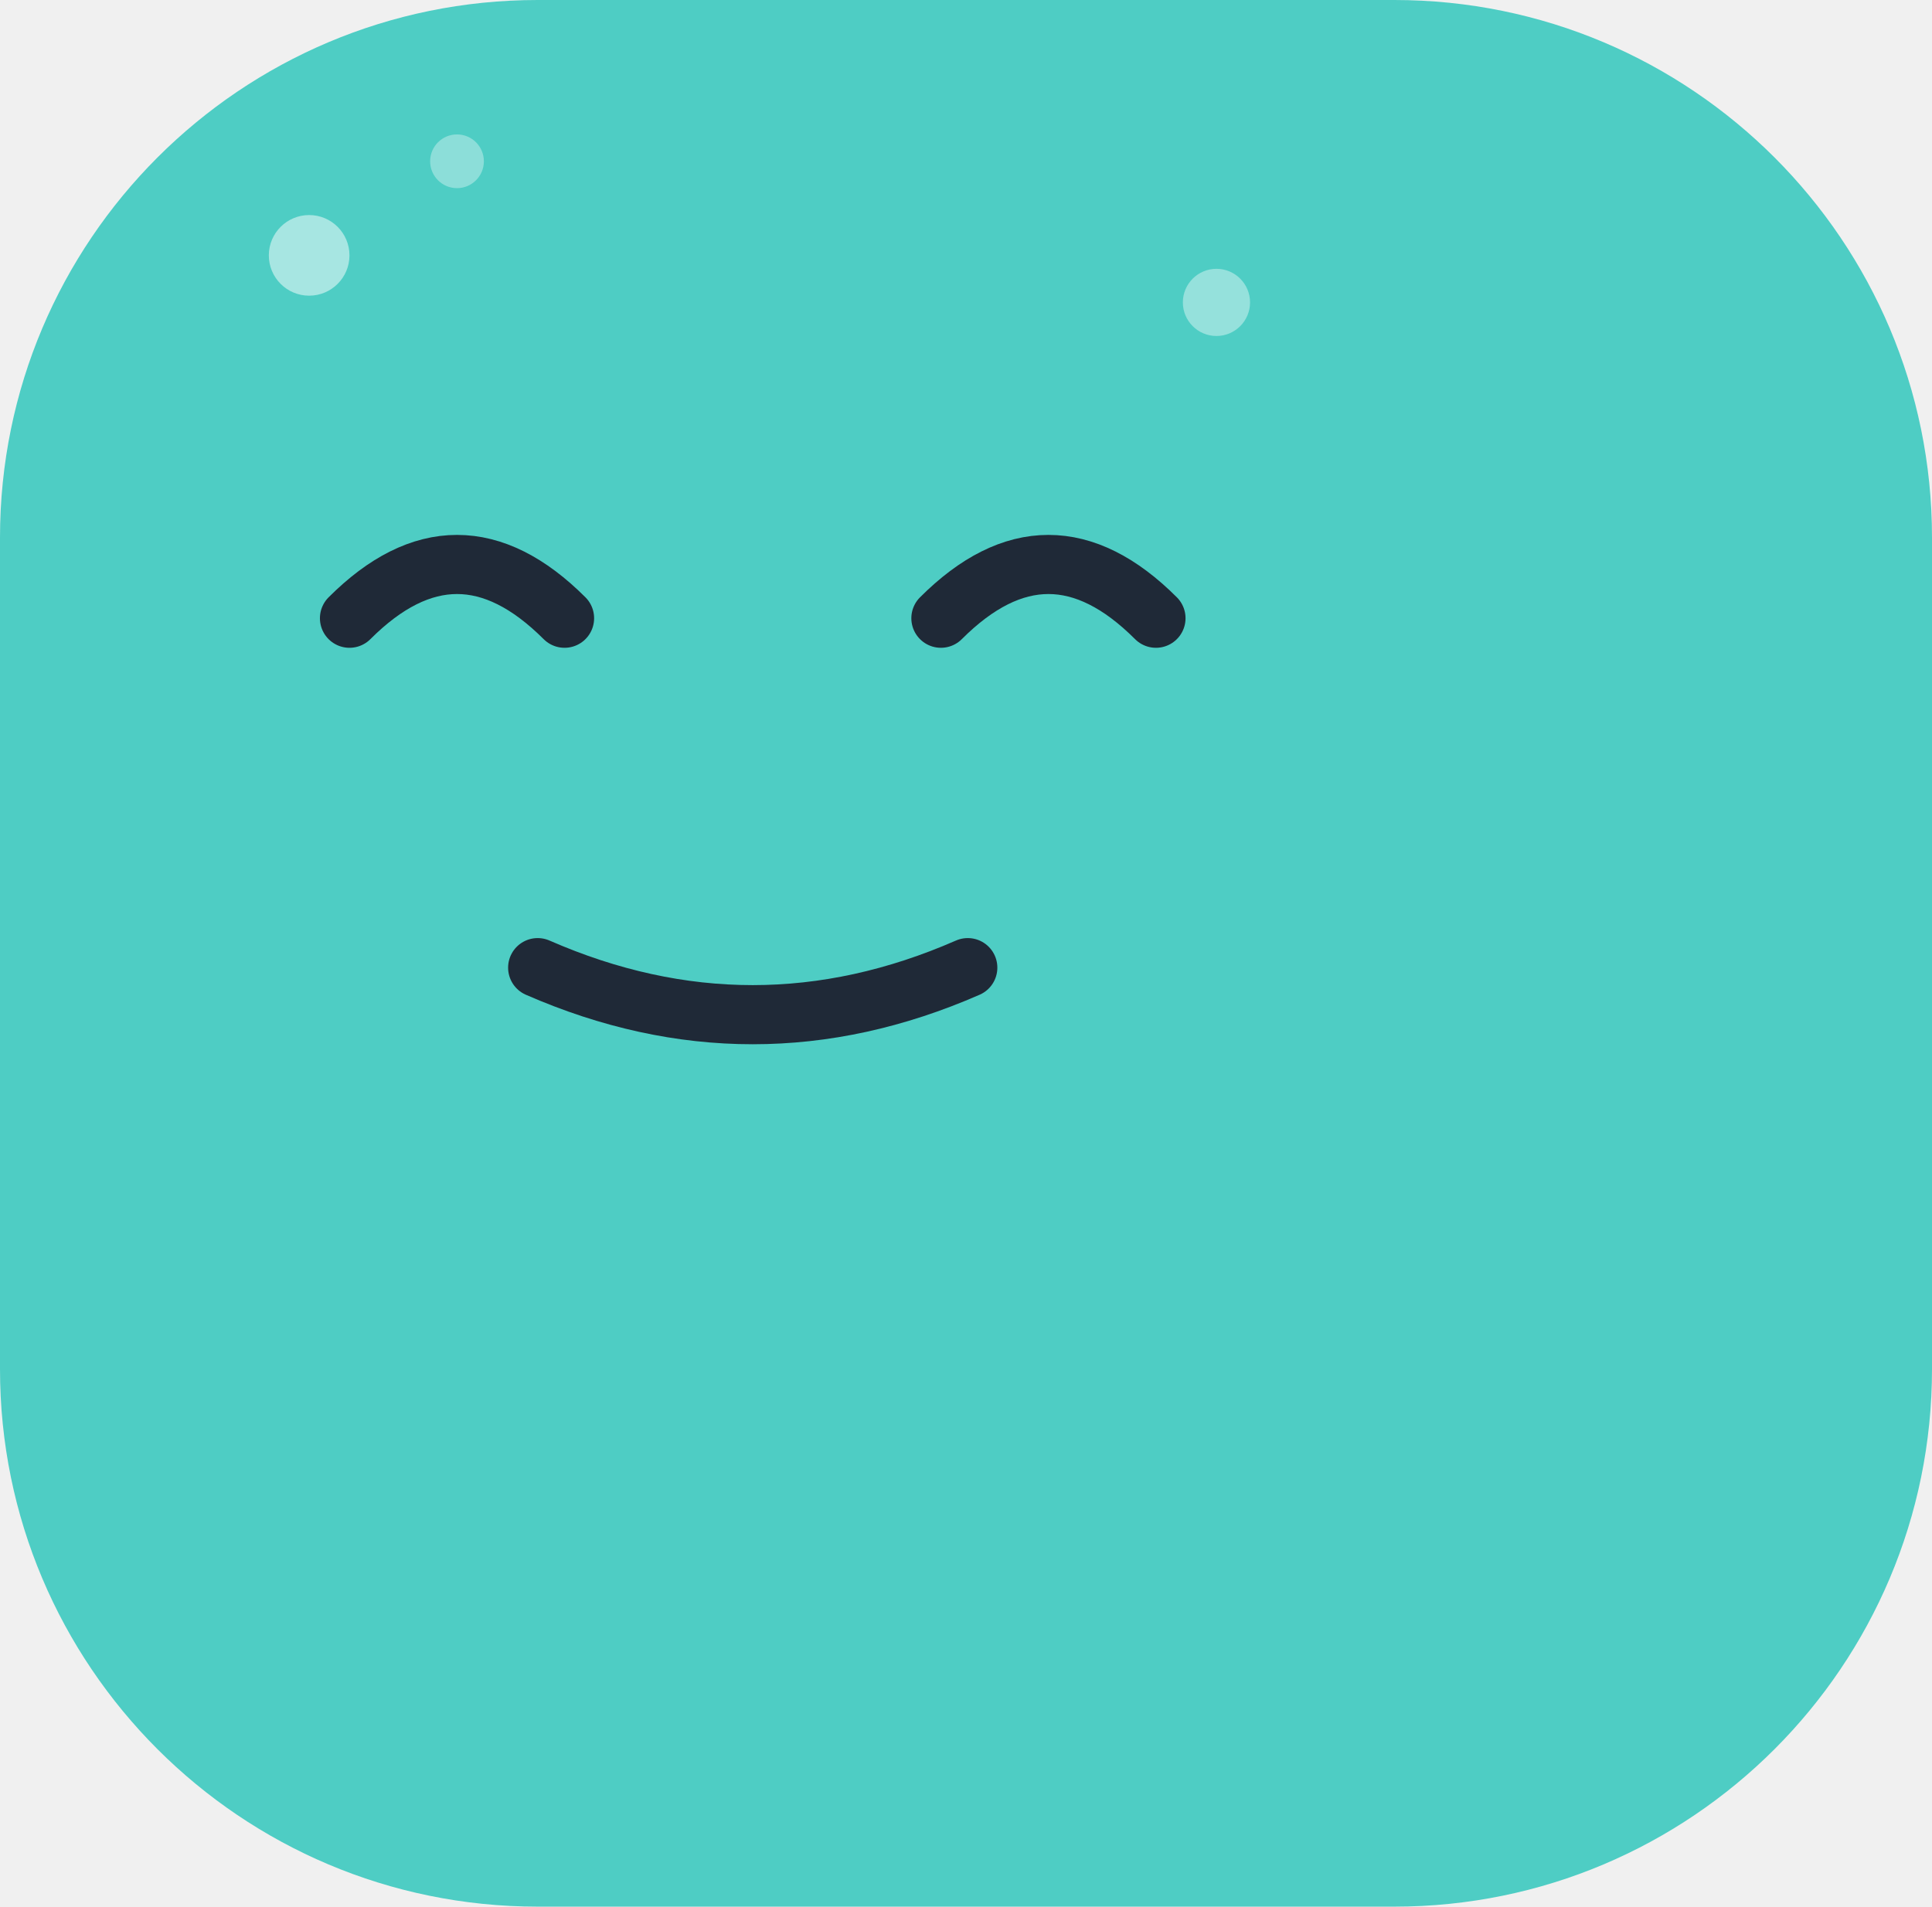
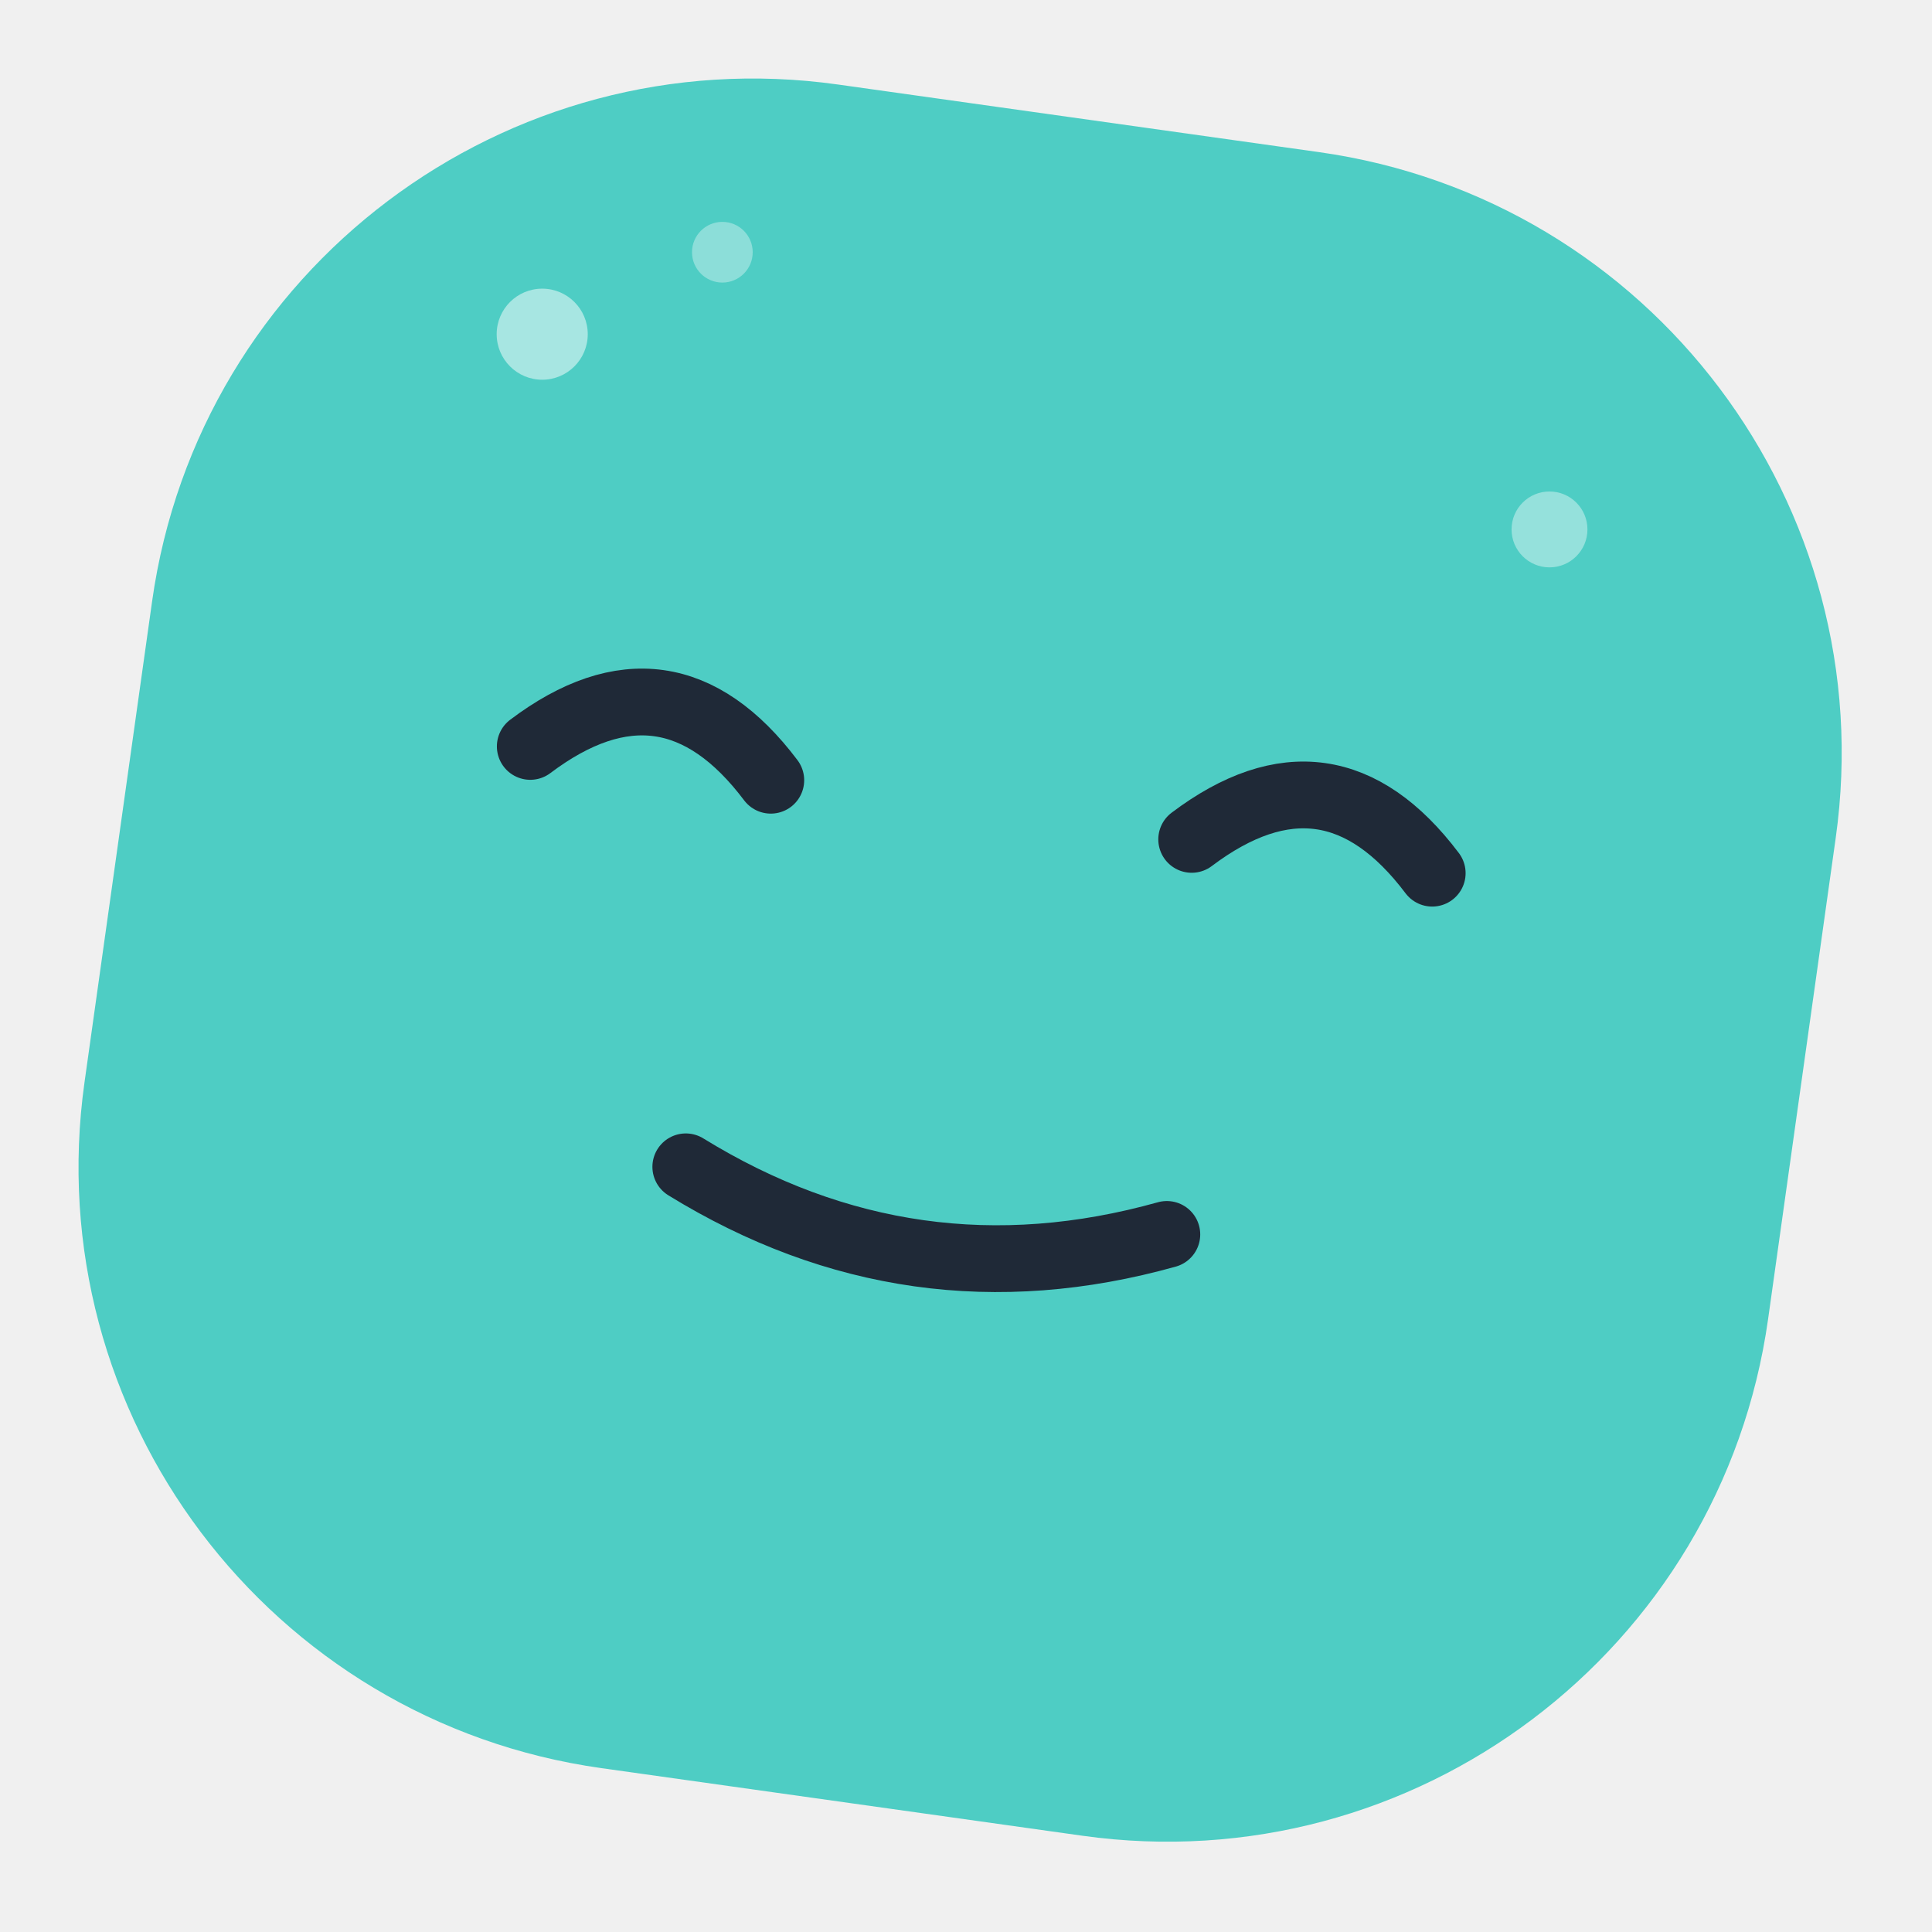
- <svg xmlns="http://www.w3.org/2000/svg" width="77" height="76" viewBox="0 0 77 76" fill="none">
-   <rect width="77" height="76" rx="21.429" fill="#4ECDC4" />
-   <path d="M13.929 24.643C16.786 21.786 19.643 21.786 22.5 24.643" stroke-width="2.357" stroke-linecap="round" stroke-linejoin="round" stroke="#1F2937" />
-   <path d="M37.5 24.643C40.357 21.786 43.214 21.786 46.071 24.643" stroke-width="2.357" stroke-linecap="round" stroke-linejoin="round" stroke="#1F2937" />
-   <path d="M21.429 38.571C27.143 41.071 32.857 41.071 38.571 38.571" stroke-width="2.357" stroke-linecap="round" stroke-linejoin="round" stroke="#1F2937" />
-   <circle cx="12.321" cy="10.179" r="1.607" fill="white" fill-opacity="0.5" />
-   <circle cx="18.214" cy="6.429" r="1.071" fill="white" fill-opacity="0.35" />
-   <circle cx="48.482" cy="12.054" r="1.339" fill="white" fill-opacity="0.4" />
+ <svg xmlns="http://www.w3.org/2000/svg" width="100" height="100" viewBox="0 0 100 100" fill="none">
+   <rect x="12.247" width="88" height="88" rx="31.429" transform="rotate(8 12.2473 0)" fill="#4ECDC4" />
+   <path d="M27.447 38.634C32.18 35.068 36.33 35.651 39.896 40.384" stroke-width="3.457" stroke-linecap="round" stroke-linejoin="round" stroke="#1F2937" />
+   <path d="M61.682 43.446C66.415 39.879 70.564 40.462 74.131 45.195" stroke-width="3.457" stroke-linecap="round" stroke-linejoin="round" stroke="#1F2937" />
+   <path d="M35.497 60.395C43.286 65.192 51.585 66.359 60.395 63.894" stroke-width="3.457" stroke-linecap="round" stroke-linejoin="round" stroke="#1F2937" />
+   <circle cx="28.065" cy="17.298" r="2.357" fill="white" fill-opacity="0.5" />
+   <circle cx="37.389" cy="13.055" r="1.571" fill="white" fill-opacity="0.35" />
+   <circle cx="80.202" cy="27.403" r="1.964" fill="white" fill-opacity="0.4" />
</svg>
